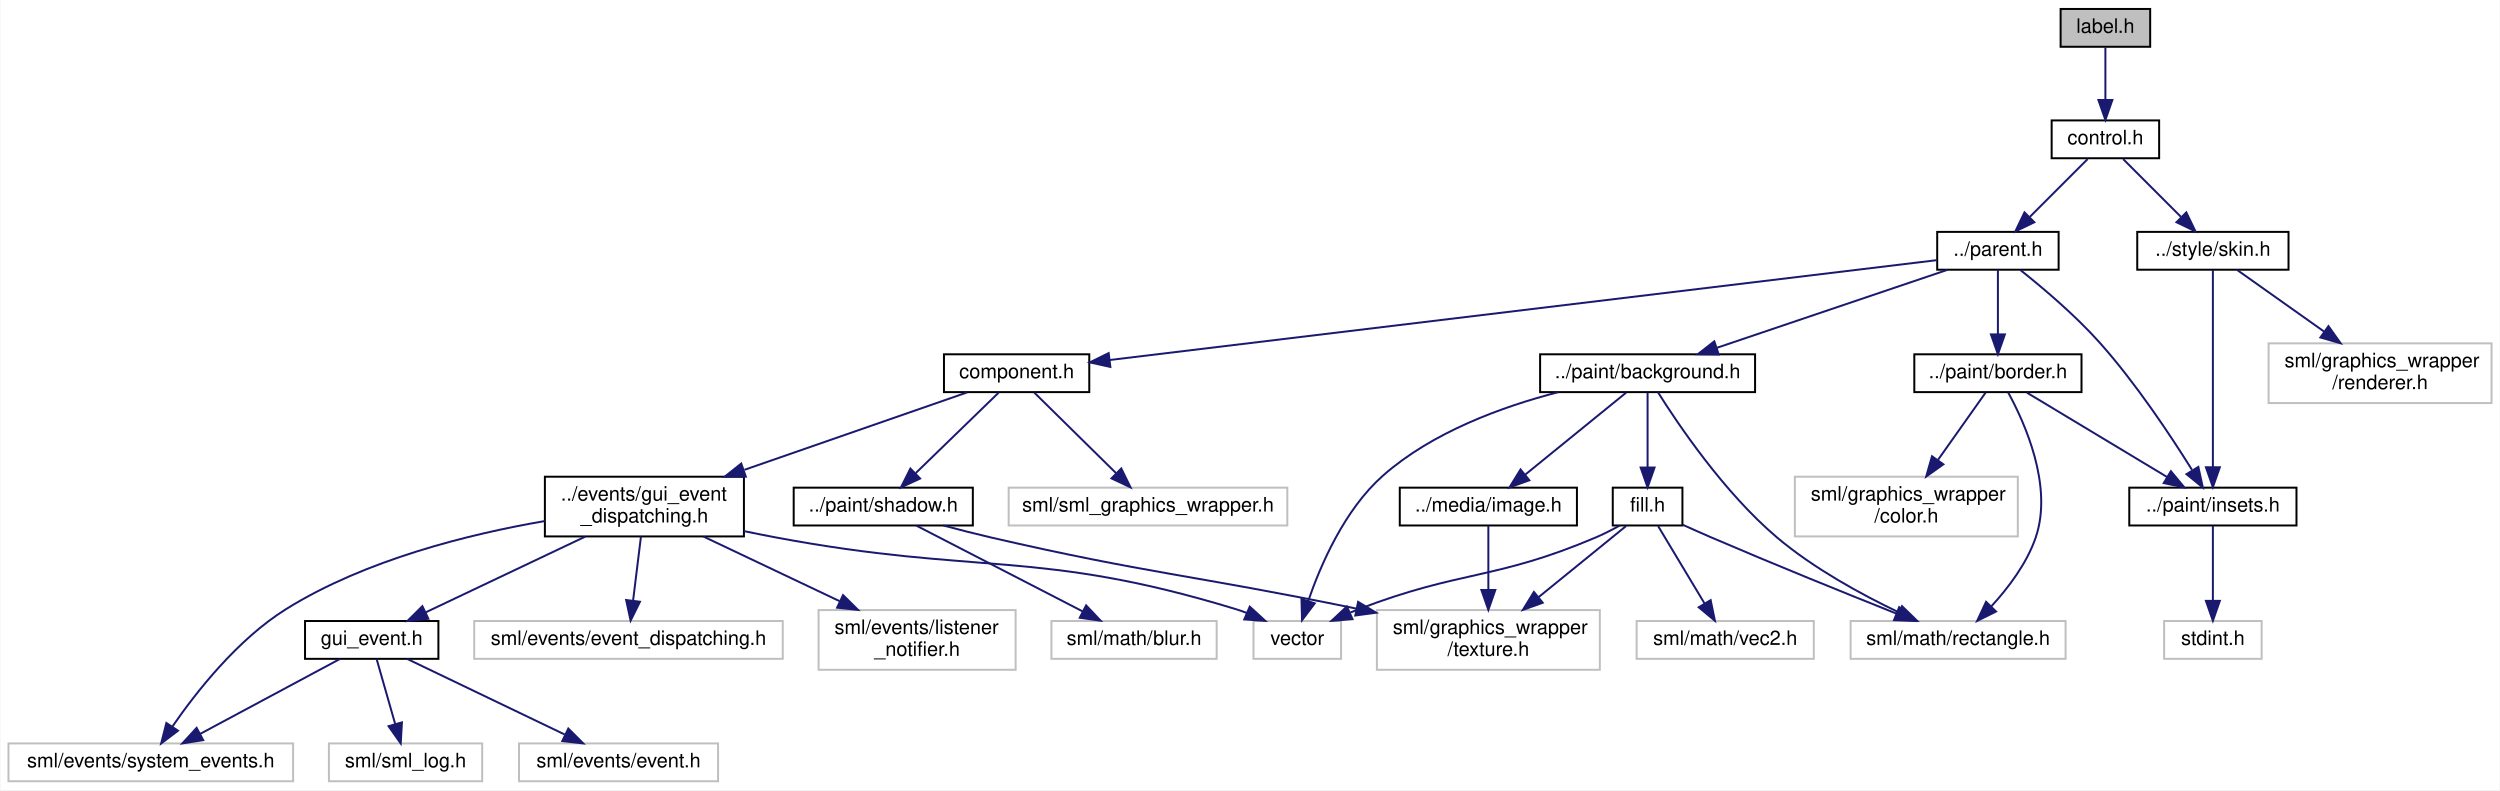
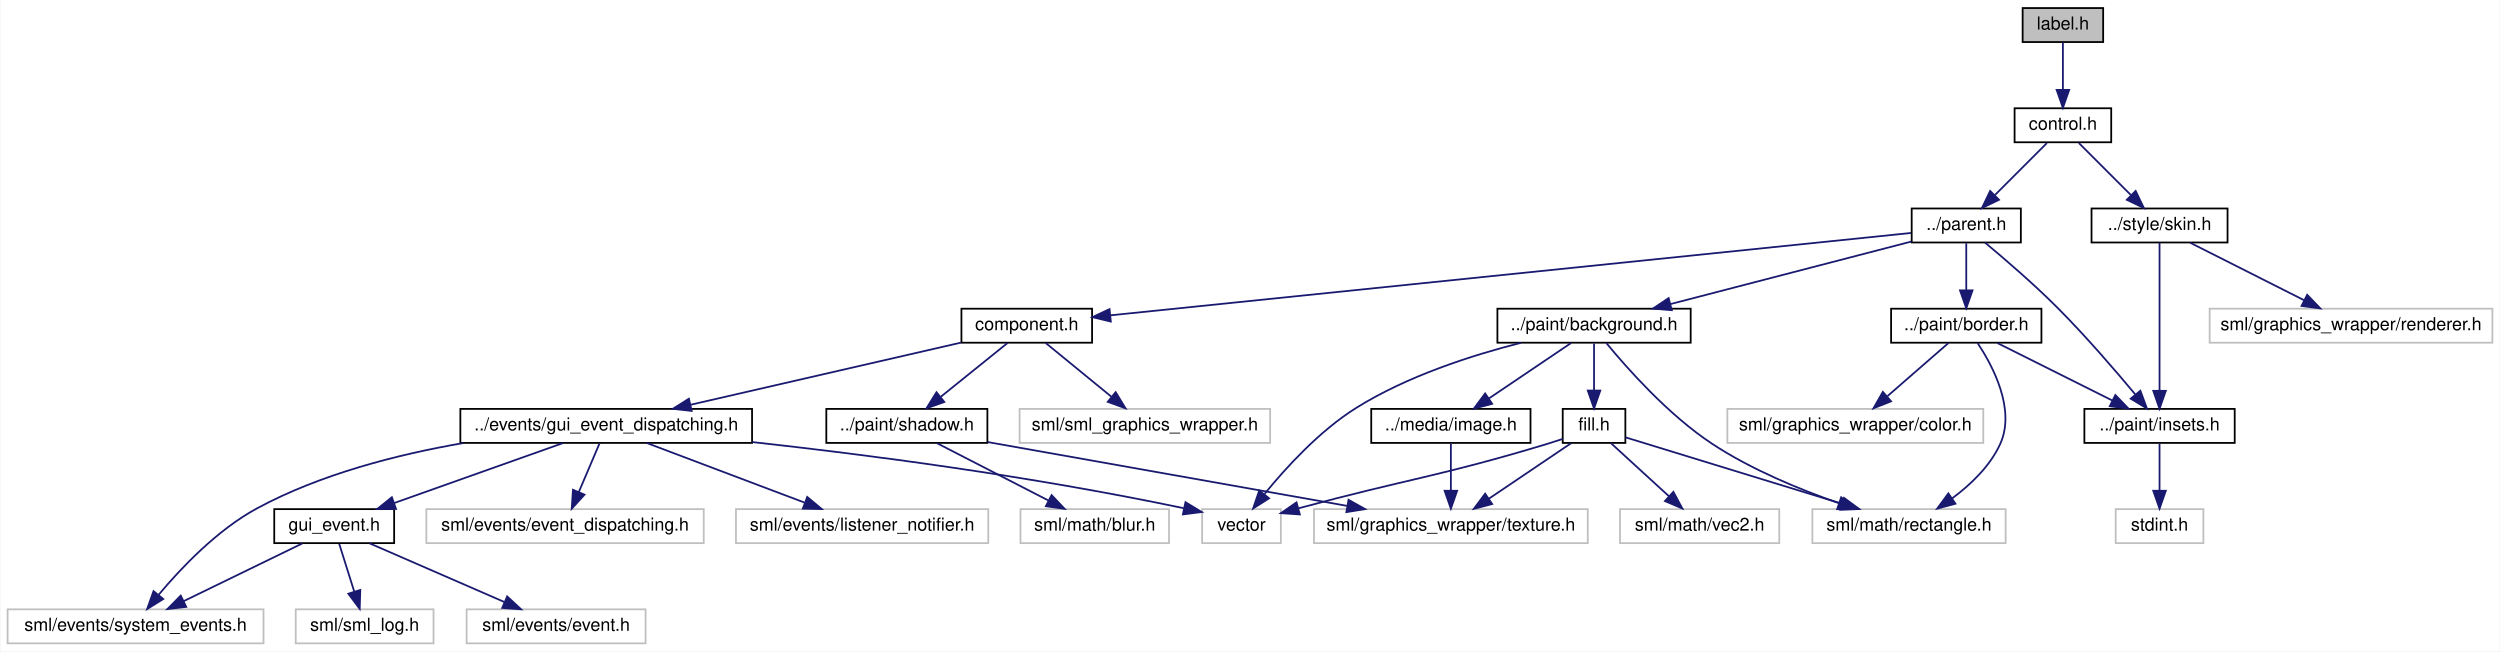
- <svg xmlns="http://www.w3.org/2000/svg" xmlns:xlink="http://www.w3.org/1999/xlink" width="1256pt" height="397pt" viewBox="0.00 0.00 1255.50 397.00">
-   <g id="graph0" class="graph" transform="scale(1 1) rotate(0) translate(4 393)">
-     <polygon fill="white" stroke="transparent" points="-4,4 -4,-393 1251.5,-393 1251.5,4 -4,4" />
+ <svg xmlns="http://www.w3.org/2000/svg" xmlns:xlink="http://www.w3.org/1999/xlink" width="1397pt" height="364pt" viewBox="0.00 0.00 1396.50 364.00">
+   <g id="graph0" class="graph" transform="scale(1 1) rotate(0) translate(4 360)">
+     <polygon fill="white" stroke="transparent" points="-4,4 -4,-360 1392.5,-360 1392.5,4 -4,4" />
    <g id="node1" class="node">
      <g id="a_node1">
        <a xlink:title=" ">
-           <polygon fill="#bfbfbf" stroke="black" points="1031,-369.5 1031,-388.5 1076,-388.5 1076,-369.5 1031,-369.5" />
-           <text text-anchor="middle" x="1053.5" y="-376.5" font-family="Helvetica,sans-Serif" font-size="10.00">label.h</text>
+           <polygon fill="#bfbfbf" stroke="black" points="1126,-336.5 1126,-355.5 1171,-355.5 1171,-336.5 1126,-336.5" />
+           <text text-anchor="middle" x="1148.5" y="-343.5" font-family="Helvetica,sans-Serif" font-size="10.00">label.h</text>
        </a>
      </g>
    </g>
    <g id="node2" class="node">
      <g id="a_node2">
        <a xlink:href="control_8h.html" target="_top" xlink:title=" ">
-           <polygon fill="white" stroke="black" points="1026.5,-313.5 1026.5,-332.5 1080.5,-332.5 1080.5,-313.5 1026.5,-313.5" />
-           <text text-anchor="middle" x="1053.5" y="-320.5" font-family="Helvetica,sans-Serif" font-size="10.00">control.h</text>
+           <polygon fill="white" stroke="black" points="1121.5,-280.5 1121.5,-299.5 1175.5,-299.5 1175.5,-280.5 1121.5,-280.5" />
+           <text text-anchor="middle" x="1148.5" y="-287.5" font-family="Helvetica,sans-Serif" font-size="10.00">control.h</text>
        </a>
      </g>
    </g>
    <g id="edge1" class="edge">
-       <path fill="none" stroke="midnightblue" d="M1053.5,-369.08C1053.5,-362.01 1053.5,-351.86 1053.5,-342.99" />
-       <polygon fill="midnightblue" stroke="midnightblue" points="1057,-342.75 1053.5,-332.75 1050,-342.75 1057,-342.75" />
+       <path fill="none" stroke="midnightblue" d="M1148.5,-336.08C1148.5,-329.01 1148.5,-318.86 1148.5,-309.99" />
+       <polygon fill="midnightblue" stroke="midnightblue" points="1152,-309.75 1148.5,-299.75 1145,-309.75 1152,-309.75" />
    </g>
    <g id="node3" class="node">
      <g id="a_node3">
        <a xlink:href="parent_8h.html" target="_top" xlink:title=" ">
-           <polygon fill="white" stroke="black" points="969,-257.5 969,-276.5 1030,-276.5 1030,-257.5 969,-257.5" />
-           <text text-anchor="middle" x="999.5" y="-264.5" font-family="Helvetica,sans-Serif" font-size="10.00">../parent.h</text>
+           <polygon fill="white" stroke="black" points="1064,-224.5 1064,-243.5 1125,-243.5 1125,-224.5 1064,-224.5" />
+           <text text-anchor="middle" x="1094.5" y="-231.5" font-family="Helvetica,sans-Serif" font-size="10.00">../parent.h</text>
        </a>
      </g>
    </g>
    <g id="edge2" class="edge">
-       <path fill="none" stroke="midnightblue" d="M1044.58,-313.08C1036.72,-305.22 1025.07,-293.57 1015.58,-284.08" />
-       <polygon fill="midnightblue" stroke="midnightblue" points="1017.8,-281.35 1008.25,-276.75 1012.85,-286.3 1017.8,-281.35" />
+       <path fill="none" stroke="midnightblue" d="M1139.58,-280.08C1131.72,-272.22 1120.07,-260.57 1110.58,-251.08" />
+       <polygon fill="midnightblue" stroke="midnightblue" points="1112.8,-248.35 1103.25,-243.75 1107.85,-253.3 1112.8,-248.35" />
    </g>
    <g id="node26" class="node">
      <g id="a_node26">
        <a xlink:href="skin_8h.html" target="_top" xlink:title=" ">
-           <polygon fill="white" stroke="black" points="1069.5,-257.5 1069.5,-276.5 1145.5,-276.5 1145.5,-257.5 1069.5,-257.5" />
-           <text text-anchor="middle" x="1107.5" y="-264.5" font-family="Helvetica,sans-Serif" font-size="10.00">../style/skin.h</text>
+           <polygon fill="white" stroke="black" points="1164.5,-224.5 1164.5,-243.5 1240.5,-243.5 1240.5,-224.5 1164.5,-224.5" />
+           <text text-anchor="middle" x="1202.5" y="-231.5" font-family="Helvetica,sans-Serif" font-size="10.00">../style/skin.h</text>
        </a>
      </g>
    </g>
    <g id="edge33" class="edge">
-       <path fill="none" stroke="midnightblue" d="M1062.42,-313.08C1070.28,-305.22 1081.93,-293.57 1091.42,-284.08" />
-       <polygon fill="midnightblue" stroke="midnightblue" points="1094.15,-286.3 1098.75,-276.75 1089.2,-281.35 1094.15,-286.3" />
+       <path fill="none" stroke="midnightblue" d="M1157.42,-280.08C1165.28,-272.22 1176.93,-260.57 1186.42,-251.08" />
+       <polygon fill="midnightblue" stroke="midnightblue" points="1189.15,-253.3 1193.75,-243.75 1184.2,-248.35 1189.15,-253.3" />
    </g>
    <g id="node4" class="node">
      <g id="a_node4">
        <a xlink:href="component_8h.html" target="_top" xlink:title=" ">
-           <polygon fill="white" stroke="black" points="470,-196 470,-215 543,-215 543,-196 470,-196" />
-           <text text-anchor="middle" x="506.5" y="-203" font-family="Helvetica,sans-Serif" font-size="10.00">component.h</text>
+           <polygon fill="white" stroke="black" points="533,-168.5 533,-187.5 606,-187.5 606,-168.5 533,-168.5" />
+           <text text-anchor="middle" x="569.5" y="-175.5" font-family="Helvetica,sans-Serif" font-size="10.00">component.h</text>
        </a>
      </g>
    </g>
    <g id="edge3" class="edge">
-       <path fill="none" stroke="midnightblue" d="M968.66,-262.28C884.98,-252.18 653.26,-224.21 553.34,-212.15" />
-       <polygon fill="midnightblue" stroke="midnightblue" points="553.59,-208.66 543.24,-210.93 552.75,-215.61 553.59,-208.66" />
+       <path fill="none" stroke="midnightblue" d="M1063.62,-229.82C975.34,-220.74 721.52,-194.64 616.18,-183.8" />
+       <polygon fill="midnightblue" stroke="midnightblue" points="616.47,-180.31 606.16,-182.77 615.75,-187.28 616.47,-180.31" />
    </g>
    <g id="node17" class="node">
      <g id="a_node17">
        <a xlink:href="insets_8h.html" target="_top" xlink:title=" ">
-           <polygon fill="white" stroke="black" points="1065.5,-129 1065.5,-148 1149.5,-148 1149.5,-129 1065.5,-129" />
-           <text text-anchor="middle" x="1107.5" y="-136" font-family="Helvetica,sans-Serif" font-size="10.00">../paint/insets.h</text>
+           <polygon fill="white" stroke="black" points="1160.5,-112.5 1160.5,-131.5 1244.5,-131.5 1244.5,-112.5 1160.5,-112.5" />
+           <text text-anchor="middle" x="1202.5" y="-119.5" font-family="Helvetica,sans-Serif" font-size="10.00">../paint/insets.h</text>
        </a>
      </g>
    </g>
    <g id="edge17" class="edge">
-       <path fill="none" stroke="midnightblue" d="M1010.74,-257.38C1021.56,-248.79 1038.07,-234.91 1050.5,-221 1068.77,-200.55 1086.31,-174.1 1096.99,-156.97" />
-       <polygon fill="midnightblue" stroke="midnightblue" points="1100.2,-158.43 1102.45,-148.08 1094.24,-154.78 1100.2,-158.43" />
+       <path fill="none" stroke="midnightblue" d="M1105.01,-224.41C1115.57,-215.61 1132.16,-201.38 1145.5,-188 1161.15,-172.31 1177.71,-153.09 1188.92,-139.64" />
+       <polygon fill="midnightblue" stroke="midnightblue" points="1191.79,-141.67 1195.46,-131.73 1186.39,-137.21 1191.79,-141.67" />
    </g>
    <g id="node19" class="node">
      <g id="a_node19">
        <a xlink:href="border_8h.html" target="_top" xlink:title=" ">
-           <polygon fill="white" stroke="black" points="957.5,-196 957.5,-215 1041.5,-215 1041.5,-196 957.5,-196" />
-           <text text-anchor="middle" x="999.5" y="-203" font-family="Helvetica,sans-Serif" font-size="10.00">../paint/border.h</text>
+           <polygon fill="white" stroke="black" points="1052.5,-168.5 1052.5,-187.5 1136.5,-187.5 1136.5,-168.5 1052.5,-168.5" />
+           <text text-anchor="middle" x="1094.5" y="-175.5" font-family="Helvetica,sans-Serif" font-size="10.00">../paint/border.h</text>
        </a>
      </g>
    </g>
    <g id="edge19" class="edge">
-       <path fill="none" stroke="midnightblue" d="M999.5,-257.48C999.5,-249.08 999.5,-235.98 999.5,-225.16" />
-       <polygon fill="midnightblue" stroke="midnightblue" points="1003,-225.01 999.5,-215.01 996,-225.01 1003,-225.01" />
+       <path fill="none" stroke="midnightblue" d="M1094.5,-224.08C1094.5,-217.01 1094.5,-206.86 1094.5,-197.99" />
+       <polygon fill="midnightblue" stroke="midnightblue" points="1098,-197.75 1094.5,-187.75 1091,-197.75 1098,-197.75" />
    </g>
    <g id="node22" class="node">
      <g id="a_node22">
        <a xlink:href="background_8h.html" target="_top" xlink:title=" ">
-           <polygon fill="white" stroke="black" points="769.5,-196 769.5,-215 877.5,-215 877.5,-196 769.5,-196" />
-           <text text-anchor="middle" x="823.5" y="-203" font-family="Helvetica,sans-Serif" font-size="10.00">../paint/background.h</text>
+           <polygon fill="white" stroke="black" points="832.5,-168.5 832.5,-187.5 940.5,-187.5 940.5,-168.5 832.5,-168.5" />
+           <text text-anchor="middle" x="886.5" y="-175.5" font-family="Helvetica,sans-Serif" font-size="10.00">../paint/background.h</text>
        </a>
      </g>
    </g>
    <g id="edge23" class="edge">
-       <path fill="none" stroke="midnightblue" d="M974.28,-257.48C943.83,-247.18 892.45,-229.81 858.26,-218.25" />
-       <polygon fill="midnightblue" stroke="midnightblue" points="859.26,-214.9 848.67,-215.01 857.02,-221.53 859.26,-214.9" />
+       <path fill="none" stroke="midnightblue" d="M1063.81,-225.03C1028.18,-215.78 969.2,-200.47 929.13,-190.07" />
+       <polygon fill="midnightblue" stroke="midnightblue" points="929.94,-186.66 919.38,-187.54 928.18,-193.44 929.94,-186.66" />
    </g>
    <g id="node5" class="node">
      <g id="a_node5">
        <a xlink:title=" ">
-           <polygon fill="white" stroke="#bfbfbf" points="502.5,-129 502.5,-148 642.5,-148 642.5,-129 502.5,-129" />
-           <text text-anchor="middle" x="572.5" y="-136" font-family="Helvetica,sans-Serif" font-size="10.00">sml/sml_graphics_wrapper.h</text>
+           <polygon fill="white" stroke="#bfbfbf" points="565.5,-112.5 565.5,-131.5 705.5,-131.5 705.5,-112.5 565.5,-112.5" />
+           <text text-anchor="middle" x="635.5" y="-119.5" font-family="Helvetica,sans-Serif" font-size="10.00">sml/sml_graphics_wrapper.h</text>
        </a>
      </g>
    </g>
    <g id="edge4" class="edge">
-       <path fill="none" stroke="midnightblue" d="M515.4,-195.73C525.89,-185.4 543.52,-168.04 556.42,-155.33" />
-       <polygon fill="midnightblue" stroke="midnightblue" points="559.07,-157.64 563.74,-148.13 554.16,-152.65 559.07,-157.64" />
+       <path fill="none" stroke="midnightblue" d="M580.1,-168.32C589.96,-160.26 604.85,-148.08 616.72,-138.37" />
+       <polygon fill="midnightblue" stroke="midnightblue" points="619.18,-140.88 624.7,-131.83 614.75,-135.46 619.18,-140.88" />
    </g>
    <g id="node6" class="node">
      <g id="a_node6">
        <a xlink:href="gui__event__dispatching_8h.html" target="_top" xlink:title=" ">
-           <polygon fill="white" stroke="black" points="269.5,-123.5 269.5,-153.5 369.5,-153.5 369.5,-123.5 269.5,-123.5" />
-           <text text-anchor="start" x="277.5" y="-141.5" font-family="Helvetica,sans-Serif" font-size="10.00">../events/gui_event</text>
-           <text text-anchor="middle" x="319.5" y="-130.5" font-family="Helvetica,sans-Serif" font-size="10.00">_dispatching.h</text>
+           <polygon fill="white" stroke="black" points="253,-112.5 253,-131.5 416,-131.5 416,-112.5 253,-112.5" />
+           <text text-anchor="middle" x="334.5" y="-119.5" font-family="Helvetica,sans-Serif" font-size="10.00">../events/gui_event_dispatching.h</text>
        </a>
      </g>
    </g>
    <g id="edge5" class="edge">
-       <path fill="none" stroke="midnightblue" d="M481.67,-195.87C453.24,-185.99 405.95,-169.55 369.75,-156.97" />
-       <polygon fill="midnightblue" stroke="midnightblue" points="370.45,-153.51 359.86,-153.53 368.15,-160.12 370.45,-153.51" />
+       <path fill="none" stroke="midnightblue" d="M532.78,-168.56C492.06,-159.21 426.26,-144.08 381.73,-133.85" />
+       <polygon fill="midnightblue" stroke="midnightblue" points="382.27,-130.38 371.74,-131.56 380.7,-137.21 382.27,-130.38" />
    </g>
    <g id="node14" class="node">
      <g id="a_node14">
        <a xlink:href="shadow_8h.html" target="_top" xlink:title=" ">
-           <polygon fill="white" stroke="black" points="394.5,-129 394.5,-148 484.5,-148 484.5,-129 394.5,-129" />
-           <text text-anchor="middle" x="439.5" y="-136" font-family="Helvetica,sans-Serif" font-size="10.00">../paint/shadow.h</text>
+           <polygon fill="white" stroke="black" points="457.5,-112.5 457.5,-131.5 547.5,-131.5 547.5,-112.5 457.5,-112.5" />
+           <text text-anchor="middle" x="502.5" y="-119.5" font-family="Helvetica,sans-Serif" font-size="10.00">../paint/shadow.h</text>
        </a>
      </g>
    </g>
    <g id="edge14" class="edge">
-       <path fill="none" stroke="midnightblue" d="M497.46,-195.73C486.82,-185.4 468.92,-168.04 455.82,-155.33" />
-       <polygon fill="midnightblue" stroke="midnightblue" points="458.01,-152.58 448.39,-148.13 453.13,-157.6 458.01,-152.58" />
+       <path fill="none" stroke="midnightblue" d="M558.74,-168.32C548.73,-160.26 533.61,-148.08 521.57,-138.37" />
+       <polygon fill="midnightblue" stroke="midnightblue" points="523.44,-135.38 513.46,-131.83 519.05,-140.83 523.44,-135.38" />
    </g>
    <g id="node7" class="node">
      <g id="a_node7">
        <a xlink:title=" ">
-           <polygon fill="white" stroke="#bfbfbf" points="625.5,-62 625.5,-81 669.5,-81 669.5,-62 625.5,-62" />
-           <text text-anchor="middle" x="647.5" y="-69" font-family="Helvetica,sans-Serif" font-size="10.00">vector</text>
+           <polygon fill="white" stroke="#bfbfbf" points="667.5,-56.5 667.5,-75.5 711.5,-75.5 711.5,-56.5 667.5,-56.5" />
+           <text text-anchor="middle" x="689.5" y="-63.5" font-family="Helvetica,sans-Serif" font-size="10.00">vector</text>
        </a>
      </g>
    </g>
    <g id="edge6" class="edge">
-       <path fill="none" stroke="midnightblue" d="M369.52,-126.17C374.91,-125.05 380.31,-123.97 385.5,-123 487.62,-103.84 517.11,-117.31 616.5,-87 618.38,-86.43 620.28,-85.76 622.18,-85.04" />
-       <polygon fill="midnightblue" stroke="midnightblue" points="623.62,-88.23 631.43,-81.07 620.86,-81.79 623.62,-88.23" />
+       <path fill="none" stroke="midnightblue" d="M416.29,-112.95C479.77,-105.94 570.05,-94.3 657.43,-75.97" />
+       <polygon fill="midnightblue" stroke="midnightblue" points="658.2,-79.38 667.25,-73.88 656.74,-72.54 658.2,-79.38" />
    </g>
    <g id="node8" class="node">
      <g id="a_node8">
        <a xlink:title=" ">
-           <polygon fill="white" stroke="#bfbfbf" points="234,-62 234,-81 389,-81 389,-62 234,-62" />
-           <text text-anchor="middle" x="311.5" y="-69" font-family="Helvetica,sans-Serif" font-size="10.00">sml/events/event_dispatching.h</text>
+           <polygon fill="white" stroke="#bfbfbf" points="234,-56.5 234,-75.5 389,-75.5 389,-56.5 234,-56.5" />
+           <text text-anchor="middle" x="311.5" y="-63.5" font-family="Helvetica,sans-Serif" font-size="10.00">sml/events/event_dispatching.h</text>
        </a>
      </g>
    </g>
    <g id="edge7" class="edge">
-       <path fill="none" stroke="midnightblue" d="M317.76,-123.4C316.6,-113.96 315.06,-101.45 313.8,-91.19" />
-       <polygon fill="midnightblue" stroke="midnightblue" points="317.27,-90.69 312.57,-81.19 310.32,-91.55 317.27,-90.69" />
+       <path fill="none" stroke="midnightblue" d="M330.7,-112.08C327.59,-104.77 323.08,-94.18 319.21,-85.1" />
+       <polygon fill="midnightblue" stroke="midnightblue" points="322.37,-83.58 315.23,-75.75 315.93,-86.32 322.37,-83.58" />
    </g>
    <g id="node9" class="node">
      <g id="a_node9">
        <a xlink:title=" ">
-           <polygon fill="white" stroke="#bfbfbf" points="407,-56.5 407,-86.5 506,-86.5 506,-56.5 407,-56.5" />
-           <text text-anchor="start" x="415" y="-74.5" font-family="Helvetica,sans-Serif" font-size="10.00">sml/events/listener</text>
-           <text text-anchor="middle" x="456.5" y="-63.5" font-family="Helvetica,sans-Serif" font-size="10.00">_notifier.h</text>
+           <polygon fill="white" stroke="#bfbfbf" points="407,-56.5 407,-75.5 548,-75.5 548,-56.5 407,-56.5" />
+           <text text-anchor="middle" x="477.5" y="-63.5" font-family="Helvetica,sans-Serif" font-size="10.00">sml/events/listener_notifier.h</text>
        </a>
      </g>
    </g>
    <g id="edge8" class="edge">
-       <path fill="none" stroke="midnightblue" d="M349.23,-123.4C369.24,-113.9 395.85,-101.28 417.55,-90.98" />
-       <polygon fill="midnightblue" stroke="midnightblue" points="419.3,-94.03 426.83,-86.58 416.3,-87.7 419.3,-94.03" />
+       <path fill="none" stroke="midnightblue" d="M357.16,-112.44C380.9,-103.48 418.41,-89.31 445.24,-79.18" />
+       <polygon fill="midnightblue" stroke="midnightblue" points="446.83,-82.32 454.95,-75.52 444.36,-75.77 446.83,-82.32" />
    </g>
    <g id="node10" class="node">
      <g id="a_node10">
        <a xlink:title=" ">
          <polygon fill="white" stroke="#bfbfbf" points="0,-0.5 0,-19.5 143,-19.5 143,-0.5 0,-0.5" />
          <text text-anchor="middle" x="71.5" y="-7.5" font-family="Helvetica,sans-Serif" font-size="10.00">sml/events/system_events.h</text>
        </a>
      </g>
    </g>
    <g id="edge9" class="edge">
-       <path fill="none" stroke="midnightblue" d="M269.46,-131.22C231.52,-124.69 179.31,-111.8 139.5,-87 115.16,-71.83 94.39,-45.43 82.43,-28.08" />
-       <polygon fill="midnightblue" stroke="midnightblue" points="85.17,-25.89 76.72,-19.5 79.34,-29.77 85.17,-25.89" />
+       <path fill="none" stroke="midnightblue" d="M254.68,-112.43C217.96,-106.08 174.82,-95.06 139.5,-76 117.15,-63.94 96.87,-42.55 84.38,-27.62" />
+       <polygon fill="midnightblue" stroke="midnightblue" points="86.98,-25.27 77.98,-19.69 81.54,-29.66 86.98,-25.27" />
    </g>
    <g id="node11" class="node">
      <g id="a_node11">
        <a xlink:href="gui__event_8h.html" target="_top" xlink:title=" ">
-           <polygon fill="white" stroke="black" points="149,-62 149,-81 216,-81 216,-62 149,-62" />
-           <text text-anchor="middle" x="182.5" y="-69" font-family="Helvetica,sans-Serif" font-size="10.00">gui_event.h</text>
+           <polygon fill="white" stroke="black" points="149,-56.5 149,-75.5 216,-75.5 216,-56.5 149,-56.5" />
+           <text text-anchor="middle" x="182.5" y="-63.5" font-family="Helvetica,sans-Serif" font-size="10.00">gui_event.h</text>
        </a>
      </g>
    </g>
    <g id="edge10" class="edge">
-       <path fill="none" stroke="midnightblue" d="M289.77,-123.4C265.95,-112.09 232.79,-96.36 209.67,-85.39" />
-       <polygon fill="midnightblue" stroke="midnightblue" points="210.97,-82.13 200.43,-81.01 207.96,-88.46 210.97,-82.13" />
+       <path fill="none" stroke="midnightblue" d="M310.42,-112.44C284.96,-103.4 244.61,-89.06 216.04,-78.92" />
+       <polygon fill="midnightblue" stroke="midnightblue" points="217.07,-75.57 206.47,-75.52 214.72,-82.16 217.07,-75.57" />
    </g>
    <g id="edge12" class="edge">
-       <path fill="none" stroke="midnightblue" d="M166.6,-61.98C148.22,-52.12 117.74,-35.79 96.26,-24.27" />
-       <polygon fill="midnightblue" stroke="midnightblue" points="97.84,-21.15 87.37,-19.51 94.53,-27.32 97.84,-21.15" />
+       <path fill="none" stroke="midnightblue" d="M164.67,-56.32C146.78,-47.62 119.02,-34.12 98.45,-24.11" />
+       <polygon fill="midnightblue" stroke="midnightblue" points="99.81,-20.88 89.29,-19.65 96.75,-27.18 99.81,-20.88" />
    </g>
    <g id="node12" class="node">
      <g id="a_node12">
        <a xlink:title=" ">
          <polygon fill="white" stroke="#bfbfbf" points="256.5,-0.5 256.5,-19.5 356.5,-19.5 356.5,-0.5 256.5,-0.5" />
          <text text-anchor="middle" x="306.5" y="-7.5" font-family="Helvetica,sans-Serif" font-size="10.00">sml/events/event.h</text>
        </a>
      </g>
    </g>
    <g id="edge11" class="edge">
-       <path fill="none" stroke="midnightblue" d="M200.27,-61.98C220.98,-52.03 255.45,-35.49 279.49,-23.96" />
-       <polygon fill="midnightblue" stroke="midnightblue" points="281.27,-26.99 288.77,-19.51 278.24,-20.68 281.27,-26.99" />
+       <path fill="none" stroke="midnightblue" d="M202.15,-56.44C222.46,-47.6 254.4,-33.69 277.6,-23.59" />
+       <polygon fill="midnightblue" stroke="midnightblue" points="279.17,-26.72 286.94,-19.52 276.38,-20.3 279.17,-26.72" />
    </g>
    <g id="node13" class="node">
      <g id="a_node13">
        <a xlink:title=" ">
          <polygon fill="white" stroke="#bfbfbf" points="161,-0.5 161,-19.5 238,-19.5 238,-0.5 161,-0.5" />
          <text text-anchor="middle" x="199.5" y="-7.5" font-family="Helvetica,sans-Serif" font-size="10.00">sml/sml_log.h</text>
        </a>
      </g>
    </g>
    <g id="edge13" class="edge">
-       <path fill="none" stroke="midnightblue" d="M184.94,-61.98C187.36,-53.49 191.16,-40.2 194.27,-29.32" />
-       <polygon fill="midnightblue" stroke="midnightblue" points="197.69,-30.09 197.07,-19.51 190.96,-28.16 197.69,-30.09" />
+       <path fill="none" stroke="midnightblue" d="M185.31,-56.08C187.58,-48.85 190.87,-38.41 193.71,-29.4" />
+       <polygon fill="midnightblue" stroke="midnightblue" points="197.08,-30.34 196.75,-19.75 190.4,-28.24 197.08,-30.34" />
    </g>
    <g id="node15" class="node">
      <g id="a_node15">
        <a xlink:title=" ">
-           <polygon fill="white" stroke="#bfbfbf" points="524,-62 524,-81 607,-81 607,-62 524,-62" />
-           <text text-anchor="middle" x="565.5" y="-69" font-family="Helvetica,sans-Serif" font-size="10.00">sml/math/blur.h</text>
+           <polygon fill="white" stroke="#bfbfbf" points="566,-56.5 566,-75.5 649,-75.5 649,-56.5 566,-56.5" />
+           <text text-anchor="middle" x="607.5" y="-63.5" font-family="Helvetica,sans-Serif" font-size="10.00">sml/math/blur.h</text>
        </a>
      </g>
    </g>
    <g id="edge15" class="edge">
-       <path fill="none" stroke="midnightblue" d="M456.23,-128.87C477.6,-117.84 514.8,-98.66 539.78,-85.77" />
-       <polygon fill="midnightblue" stroke="midnightblue" points="541.42,-88.86 548.7,-81.17 538.21,-82.64 541.42,-88.86" />
+       <path fill="none" stroke="midnightblue" d="M519.37,-112.32C536.21,-103.66 562.31,-90.24 581.74,-80.25" />
+       <polygon fill="midnightblue" stroke="midnightblue" points="583.38,-83.34 590.67,-75.65 580.18,-77.12 583.38,-83.34" />
    </g>
    <g id="node16" class="node">
      <g id="a_node16">
        <a xlink:title=" ">
-           <polygon fill="white" stroke="#bfbfbf" points="687.5,-56.5 687.5,-86.5 799.5,-86.5 799.5,-56.5 687.5,-56.5" />
-           <text text-anchor="start" x="695.5" y="-74.5" font-family="Helvetica,sans-Serif" font-size="10.00">sml/graphics_wrapper</text>
-           <text text-anchor="middle" x="743.5" y="-63.5" font-family="Helvetica,sans-Serif" font-size="10.00">/texture.h</text>
+           <polygon fill="white" stroke="#bfbfbf" points="730,-56.5 730,-75.5 883,-75.5 883,-56.5 730,-56.5" />
+           <text text-anchor="middle" x="806.5" y="-63.5" font-family="Helvetica,sans-Serif" font-size="10.00">sml/graphics_wrapper/texture.h</text>
        </a>
      </g>
    </g>
    <g id="edge16" class="edge">
-       <path fill="none" stroke="midnightblue" d="M469.68,-129C477.42,-126.93 485.74,-124.79 493.5,-123 572.08,-104.83 594.83,-104.15 677.34,-87.2" />
-       <polygon fill="midnightblue" stroke="midnightblue" points="678.07,-90.63 687.15,-85.17 676.65,-83.77 678.07,-90.63" />
+       <path fill="none" stroke="midnightblue" d="M547.68,-112.97C601.05,-103.5 689.93,-87.71 748.37,-77.33" />
+       <polygon fill="midnightblue" stroke="midnightblue" points="749.32,-80.71 758.56,-75.52 748.1,-73.82 749.32,-80.71" />
    </g>
    <g id="node18" class="node">
      <g id="a_node18">
        <a xlink:title=" ">
-           <polygon fill="white" stroke="#bfbfbf" points="1083,-62 1083,-81 1132,-81 1132,-62 1083,-62" />
-           <text text-anchor="middle" x="1107.5" y="-69" font-family="Helvetica,sans-Serif" font-size="10.00">stdint.h</text>
+           <polygon fill="white" stroke="#bfbfbf" points="1178,-56.5 1178,-75.5 1227,-75.5 1227,-56.5 1178,-56.5" />
+           <text text-anchor="middle" x="1202.5" y="-63.5" font-family="Helvetica,sans-Serif" font-size="10.00">stdint.h</text>
        </a>
      </g>
    </g>
    <g id="edge18" class="edge">
-       <path fill="none" stroke="midnightblue" d="M1107.5,-128.73C1107.5,-119.18 1107.5,-103.62 1107.5,-91.28" />
-       <polygon fill="midnightblue" stroke="midnightblue" points="1111,-91.13 1107.5,-81.13 1104,-91.13 1111,-91.13" />
+       <path fill="none" stroke="midnightblue" d="M1202.5,-112.08C1202.5,-105.01 1202.5,-94.86 1202.5,-85.99" />
+       <polygon fill="midnightblue" stroke="midnightblue" points="1206,-85.75 1202.5,-75.75 1199,-85.75 1206,-85.75" />
    </g>
    <g id="edge22" class="edge">
-       <path fill="none" stroke="midnightblue" d="M1014.07,-195.73C1032.12,-184.87 1063.11,-166.22 1084.42,-153.39" />
-       <polygon fill="midnightblue" stroke="midnightblue" points="1086.4,-156.28 1093.17,-148.13 1082.79,-150.29 1086.4,-156.28" />
+       <path fill="none" stroke="midnightblue" d="M1111.85,-168.32C1129.17,-159.66 1156.02,-146.24 1176,-136.25" />
+       <polygon fill="midnightblue" stroke="midnightblue" points="1177.81,-139.26 1185.19,-131.65 1174.68,-133 1177.81,-139.26" />
    </g>
    <g id="node20" class="node">
      <g id="a_node20">
        <a xlink:title=" ">
-           <polygon fill="white" stroke="#bfbfbf" points="897.5,-123.5 897.5,-153.5 1009.5,-153.5 1009.5,-123.5 897.5,-123.5" />
-           <text text-anchor="start" x="905.5" y="-141.5" font-family="Helvetica,sans-Serif" font-size="10.00">sml/graphics_wrapper</text>
-           <text text-anchor="middle" x="953.5" y="-130.5" font-family="Helvetica,sans-Serif" font-size="10.00">/color.h</text>
+           <polygon fill="white" stroke="#bfbfbf" points="961,-112.5 961,-131.5 1104,-131.5 1104,-112.5 961,-112.5" />
+           <text text-anchor="middle" x="1032.5" y="-119.5" font-family="Helvetica,sans-Serif" font-size="10.00">sml/graphics_wrapper/color.h</text>
        </a>
      </g>
    </g>
    <g id="edge20" class="edge">
-       <path fill="none" stroke="midnightblue" d="M993.3,-195.73C987.2,-187.12 977.64,-173.61 969.42,-161.99" />
-       <polygon fill="midnightblue" stroke="midnightblue" points="972.1,-159.73 963.47,-153.59 966.39,-163.77 972.1,-159.73" />
+       <path fill="none" stroke="midnightblue" d="M1084.54,-168.32C1075.37,-160.34 1061.56,-148.31 1050.47,-138.65" />
+       <polygon fill="midnightblue" stroke="midnightblue" points="1052.48,-135.76 1042.64,-131.83 1047.88,-141.04 1052.48,-135.76" />
    </g>
    <g id="node21" class="node">
      <g id="a_node21">
        <a xlink:title=" ">
-           <polygon fill="white" stroke="#bfbfbf" points="925.5,-62 925.5,-81 1033.5,-81 1033.5,-62 925.5,-62" />
-           <text text-anchor="middle" x="979.5" y="-69" font-family="Helvetica,sans-Serif" font-size="10.00">sml/math/rectangle.h</text>
+           <polygon fill="white" stroke="#bfbfbf" points="1008.5,-56.5 1008.5,-75.5 1116.5,-75.5 1116.5,-56.5 1008.5,-56.5" />
+           <text text-anchor="middle" x="1062.5" y="-63.5" font-family="Helvetica,sans-Serif" font-size="10.00">sml/math/rectangle.h</text>
        </a>
      </g>
    </g>
    <g id="edge21" class="edge">
-       <path fill="none" stroke="midnightblue" d="M1004.68,-195.78C1012.94,-180.69 1027.32,-148.85 1018.5,-123 1014.02,-109.86 1004.58,-97.49 996.11,-88.28" />
-       <polygon fill="midnightblue" stroke="midnightblue" points="998.56,-85.77 989.07,-81.06 993.55,-90.66 998.56,-85.77" />
+       <path fill="none" stroke="midnightblue" d="M1100.83,-168.32C1109.28,-155.59 1122.2,-131.29 1113.5,-112 1107.88,-99.56 1096.94,-89.17 1086.62,-81.53" />
+       <polygon fill="midnightblue" stroke="midnightblue" points="1088.46,-78.54 1078.23,-75.76 1084.49,-84.31 1088.46,-78.54" />
    </g>
    <g id="edge24" class="edge">
-       <path fill="none" stroke="midnightblue" d="M778.56,-195.96C750.57,-188.73 715.29,-175.92 690.5,-154 671.27,-136.99 659.25,-109.27 652.96,-90.96" />
-       <polygon fill="midnightblue" stroke="midnightblue" points="656.29,-89.88 649.9,-81.42 649.62,-92.01 656.29,-89.88" />
+       <path fill="none" stroke="midnightblue" d="M845.65,-168.44C818.16,-161.46 781.9,-149.8 753.5,-132 733.05,-119.19 714.27,-98.6 702.42,-84.03" />
+       <polygon fill="midnightblue" stroke="midnightblue" points="704.92,-81.55 695.98,-75.86 699.42,-85.88 704.92,-81.55" />
    </g>
    <g id="edge25" class="edge">
-       <path fill="none" stroke="midnightblue" d="M828.68,-195.97C838.67,-180.06 861.97,-145.44 888.5,-123 906.94,-107.4 930.94,-94.32 949.66,-85.38" />
-       <polygon fill="midnightblue" stroke="midnightblue" points="951.31,-88.48 958.92,-81.1 948.37,-82.13 951.31,-88.48" />
+       <path fill="none" stroke="midnightblue" d="M893.36,-168.33C904.51,-154.74 927.8,-128.29 952.5,-112 974.31,-97.62 1001.45,-86.45 1023.32,-78.84" />
+       <polygon fill="midnightblue" stroke="midnightblue" points="1024.59,-82.11 1032.95,-75.6 1022.36,-75.47 1024.59,-82.11" />
    </g>
    <g id="node23" class="node">
      <g id="a_node23">
        <a xlink:href="fill_8h.html" target="_top" xlink:title=" ">
-           <polygon fill="white" stroke="black" points="806,-129 806,-148 841,-148 841,-129 806,-129" />
-           <text text-anchor="middle" x="823.5" y="-136" font-family="Helvetica,sans-Serif" font-size="10.00">fill.h</text>
+           <polygon fill="white" stroke="black" points="869,-112.5 869,-131.5 904,-131.5 904,-112.5 869,-112.5" />
+           <text text-anchor="middle" x="886.5" y="-119.5" font-family="Helvetica,sans-Serif" font-size="10.00">fill.h</text>
        </a>
      </g>
    </g>
    <g id="edge26" class="edge">
-       <path fill="none" stroke="midnightblue" d="M823.5,-195.73C823.5,-186.18 823.5,-170.62 823.5,-158.28" />
-       <polygon fill="midnightblue" stroke="midnightblue" points="827,-158.13 823.5,-148.13 820,-158.13 827,-158.13" />
+       <path fill="none" stroke="midnightblue" d="M886.5,-168.08C886.5,-161.01 886.5,-150.86 886.5,-141.99" />
+       <polygon fill="midnightblue" stroke="midnightblue" points="890,-141.75 886.5,-131.75 883,-141.75 890,-141.75" />
    </g>
    <g id="node25" class="node">
      <g id="a_node25">
        <a xlink:href="image_8h.html" target="_top" xlink:title=" ">
-           <polygon fill="white" stroke="black" points="699,-129 699,-148 788,-148 788,-129 699,-129" />
-           <text text-anchor="middle" x="743.5" y="-136" font-family="Helvetica,sans-Serif" font-size="10.00">../media/image.h</text>
+           <polygon fill="white" stroke="black" points="762,-112.5 762,-131.5 851,-131.5 851,-112.5 762,-112.5" />
+           <text text-anchor="middle" x="806.5" y="-119.5" font-family="Helvetica,sans-Serif" font-size="10.00">../media/image.h</text>
        </a>
      </g>
    </g>
    <g id="edge31" class="edge">
-       <path fill="none" stroke="midnightblue" d="M812.71,-195.73C799.76,-185.21 777.81,-167.38 762.11,-154.62" />
-       <polygon fill="midnightblue" stroke="midnightblue" points="764.09,-151.72 754.12,-148.13 759.67,-157.15 764.09,-151.72" />
+       <path fill="none" stroke="midnightblue" d="M873.65,-168.32C861.28,-159.98 842.37,-147.21 827.76,-137.35" />
+       <polygon fill="midnightblue" stroke="midnightblue" points="829.57,-134.35 819.32,-131.65 825.65,-140.15 829.57,-134.35" />
    </g>
    <g id="edge27" class="edge">
-       <path fill="none" stroke="midnightblue" d="M809.47,-128.96C805.67,-126.84 801.5,-124.7 797.5,-123 746.63,-101.42 730.1,-106.76 678.5,-87 677.08,-86.46 675.63,-85.87 674.18,-85.27" />
-       <polygon fill="midnightblue" stroke="midnightblue" points="675.25,-81.92 664.69,-81.08 672.42,-88.32 675.25,-81.92" />
+       <path fill="none" stroke="midnightblue" d="M868.94,-114.71C866.13,-113.76 863.24,-112.83 860.5,-112 799.41,-93.55 783.11,-92.64 721.5,-76 721.4,-75.97 721.3,-75.95 721.2,-75.92" />
+       <polygon fill="midnightblue" stroke="midnightblue" points="722.09,-72.53 711.52,-73.26 720.23,-79.28 722.09,-72.53" />
    </g>
    <g id="edge30" class="edge">
-       <path fill="none" stroke="midnightblue" d="M812.71,-128.73C801.48,-119.61 783.5,-105 768.69,-92.96" />
-       <polygon fill="midnightblue" stroke="midnightblue" points="770.81,-90.18 760.84,-86.59 766.39,-95.61 770.81,-90.18" />
+       <path fill="none" stroke="midnightblue" d="M873.65,-112.32C861.28,-103.98 842.37,-91.21 827.76,-81.35" />
+       <polygon fill="midnightblue" stroke="midnightblue" points="829.57,-78.35 819.32,-75.65 825.65,-84.15 829.57,-78.35" />
    </g>
    <g id="edge29" class="edge">
-       <path fill="none" stroke="midnightblue" d="M841.05,-129.4C845.73,-127.28 850.79,-125.02 855.5,-123 886.98,-109.46 923.33,-94.77 948.5,-84.74" />
-       <polygon fill="midnightblue" stroke="midnightblue" points="949.89,-87.95 957.89,-81.01 947.3,-81.45 949.89,-87.95" />
+       <path fill="none" stroke="midnightblue" d="M904.02,-115.62C931.99,-107.04 987.39,-90.04 1024.7,-78.6" />
+       <polygon fill="midnightblue" stroke="midnightblue" points="1026.18,-81.81 1034.71,-75.53 1024.12,-75.11 1026.18,-81.81" />
    </g>
    <g id="node24" class="node">
      <g id="a_node24">
        <a xlink:title=" ">
-           <polygon fill="white" stroke="#bfbfbf" points="818,-62 818,-81 907,-81 907,-62 818,-62" />
-           <text text-anchor="middle" x="862.5" y="-69" font-family="Helvetica,sans-Serif" font-size="10.00">sml/math/vec2.h</text>
+           <polygon fill="white" stroke="#bfbfbf" points="901,-56.5 901,-75.5 990,-75.5 990,-56.5 901,-56.5" />
+           <text text-anchor="middle" x="945.5" y="-63.5" font-family="Helvetica,sans-Serif" font-size="10.00">sml/math/vec2.h</text>
        </a>
      </g>
    </g>
    <g id="edge28" class="edge">
-       <path fill="none" stroke="midnightblue" d="M828.76,-128.73C834.72,-118.79 844.6,-102.34 852.13,-89.79" />
-       <polygon fill="midnightblue" stroke="midnightblue" points="855.18,-91.5 857.32,-81.13 849.18,-87.9 855.18,-91.5" />
+       <path fill="none" stroke="midnightblue" d="M895.98,-112.32C904.7,-104.34 917.84,-92.31 928.4,-82.65" />
+       <polygon fill="midnightblue" stroke="midnightblue" points="930.83,-85.17 935.85,-75.83 926.11,-80 930.83,-85.17" />
    </g>
    <g id="edge32" class="edge">
-       <path fill="none" stroke="midnightblue" d="M743.5,-128.73C743.5,-120.54 743.5,-107.92 743.5,-96.71" />
-       <polygon fill="midnightblue" stroke="midnightblue" points="747,-96.59 743.5,-86.59 740,-96.59 747,-96.59" />
+       <path fill="none" stroke="midnightblue" d="M806.5,-112.08C806.5,-105.01 806.5,-94.86 806.5,-85.99" />
+       <polygon fill="midnightblue" stroke="midnightblue" points="810,-85.75 806.5,-75.75 803,-85.75 810,-85.75" />
    </g>
    <g id="edge35" class="edge">
-       <path fill="none" stroke="midnightblue" d="M1107.5,-257.31C1107.5,-236.99 1107.5,-186.05 1107.5,-158.28" />
-       <polygon fill="midnightblue" stroke="midnightblue" points="1111,-158.26 1107.5,-148.26 1104,-158.26 1111,-158.26" />
+       <path fill="none" stroke="midnightblue" d="M1202.5,-224.37C1202.5,-206.62 1202.5,-165.67 1202.5,-141.6" />
+       <polygon fill="midnightblue" stroke="midnightblue" points="1206,-141.59 1202.5,-131.59 1199,-141.59 1206,-141.59" />
    </g>
    <g id="node27" class="node">
      <g id="a_node27">
        <a xlink:title=" ">
-           <polygon fill="white" stroke="#bfbfbf" points="1135.5,-190.5 1135.5,-220.5 1247.5,-220.5 1247.5,-190.5 1135.5,-190.5" />
-           <text text-anchor="start" x="1143.5" y="-208.5" font-family="Helvetica,sans-Serif" font-size="10.00">sml/graphics_wrapper</text>
-           <text text-anchor="middle" x="1191.5" y="-197.5" font-family="Helvetica,sans-Serif" font-size="10.00">/renderer.h</text>
+           <polygon fill="white" stroke="#bfbfbf" points="1230.5,-168.5 1230.5,-187.5 1388.5,-187.5 1388.5,-168.5 1230.5,-168.5" />
+           <text text-anchor="middle" x="1309.5" y="-175.5" font-family="Helvetica,sans-Serif" font-size="10.00">sml/graphics_wrapper/renderer.h</text>
        </a>
      </g>
    </g>
    <g id="edge34" class="edge">
-       <path fill="none" stroke="midnightblue" d="M1119.54,-257.48C1130.91,-249.42 1148.41,-237.02 1163.3,-226.47" />
-       <polygon fill="midnightblue" stroke="midnightblue" points="1165.57,-229.16 1171.7,-220.52 1161.52,-223.45 1165.57,-229.16" />
+       <path fill="none" stroke="midnightblue" d="M1219.69,-224.32C1236.85,-215.66 1263.45,-202.24 1283.25,-192.25" />
+       <polygon fill="midnightblue" stroke="midnightblue" points="1285,-195.28 1292.35,-187.65 1281.85,-189.04 1285,-195.28" />
    </g>
  </g>
</svg>
